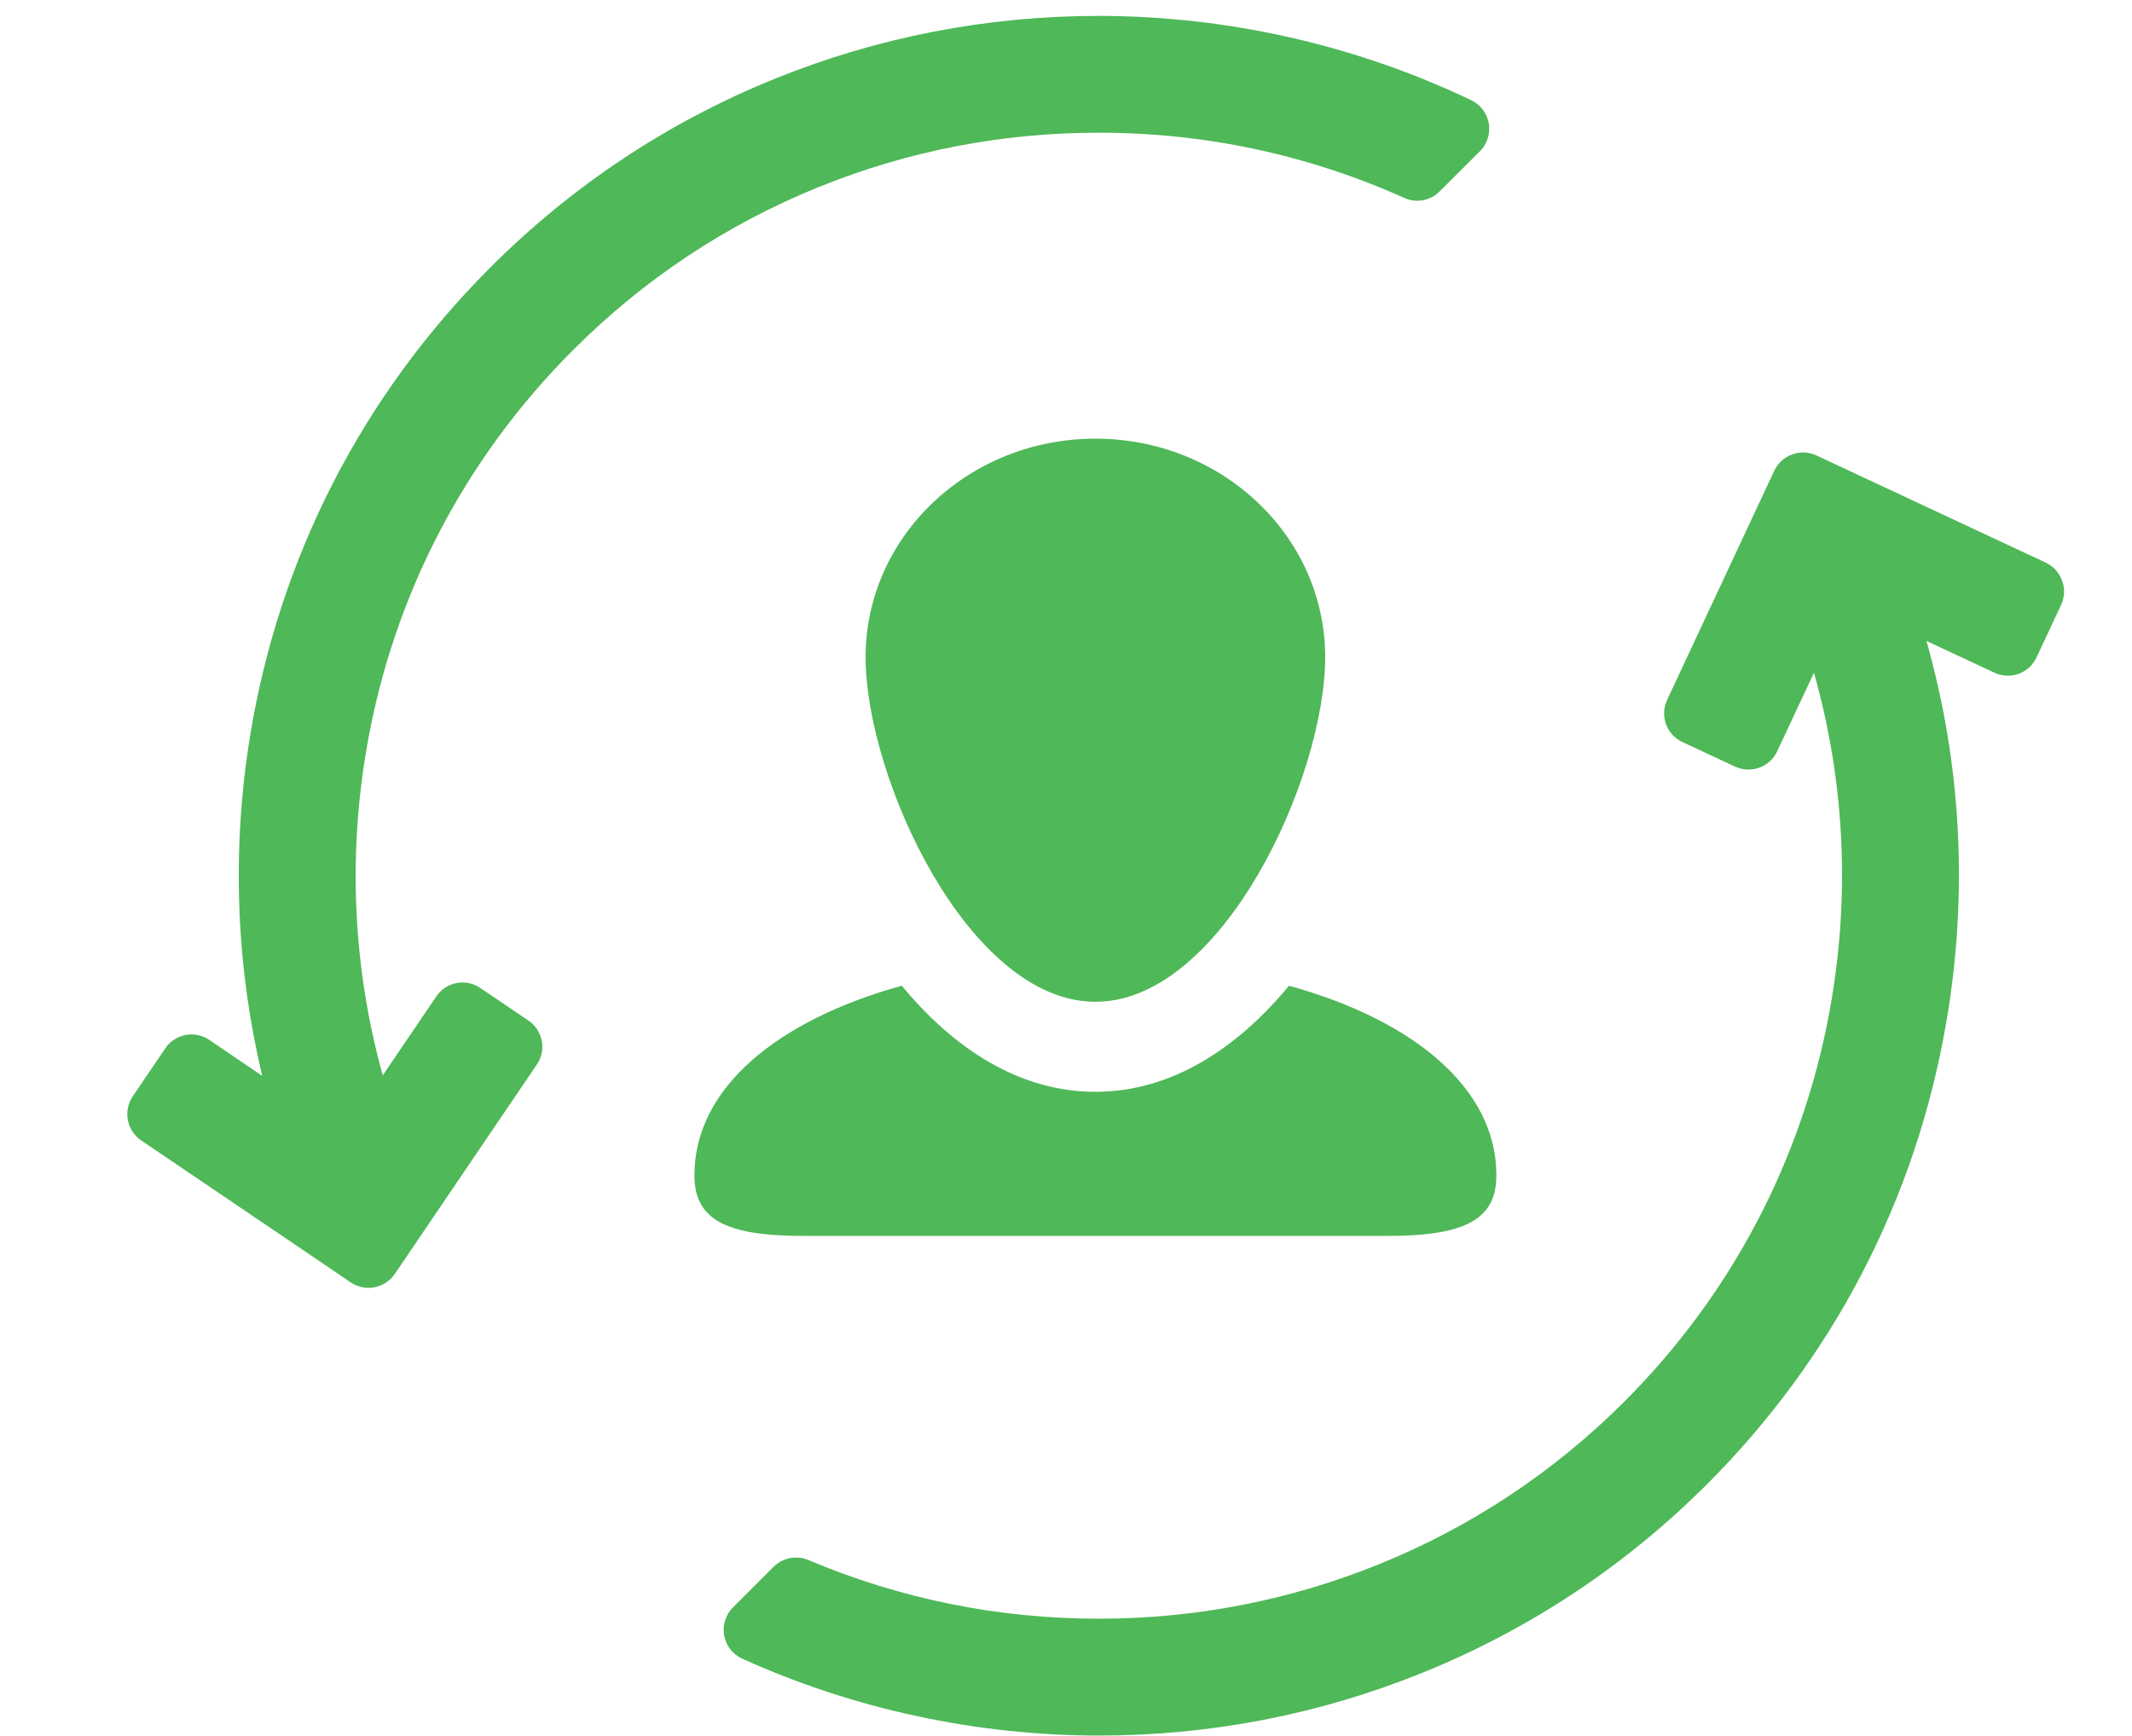
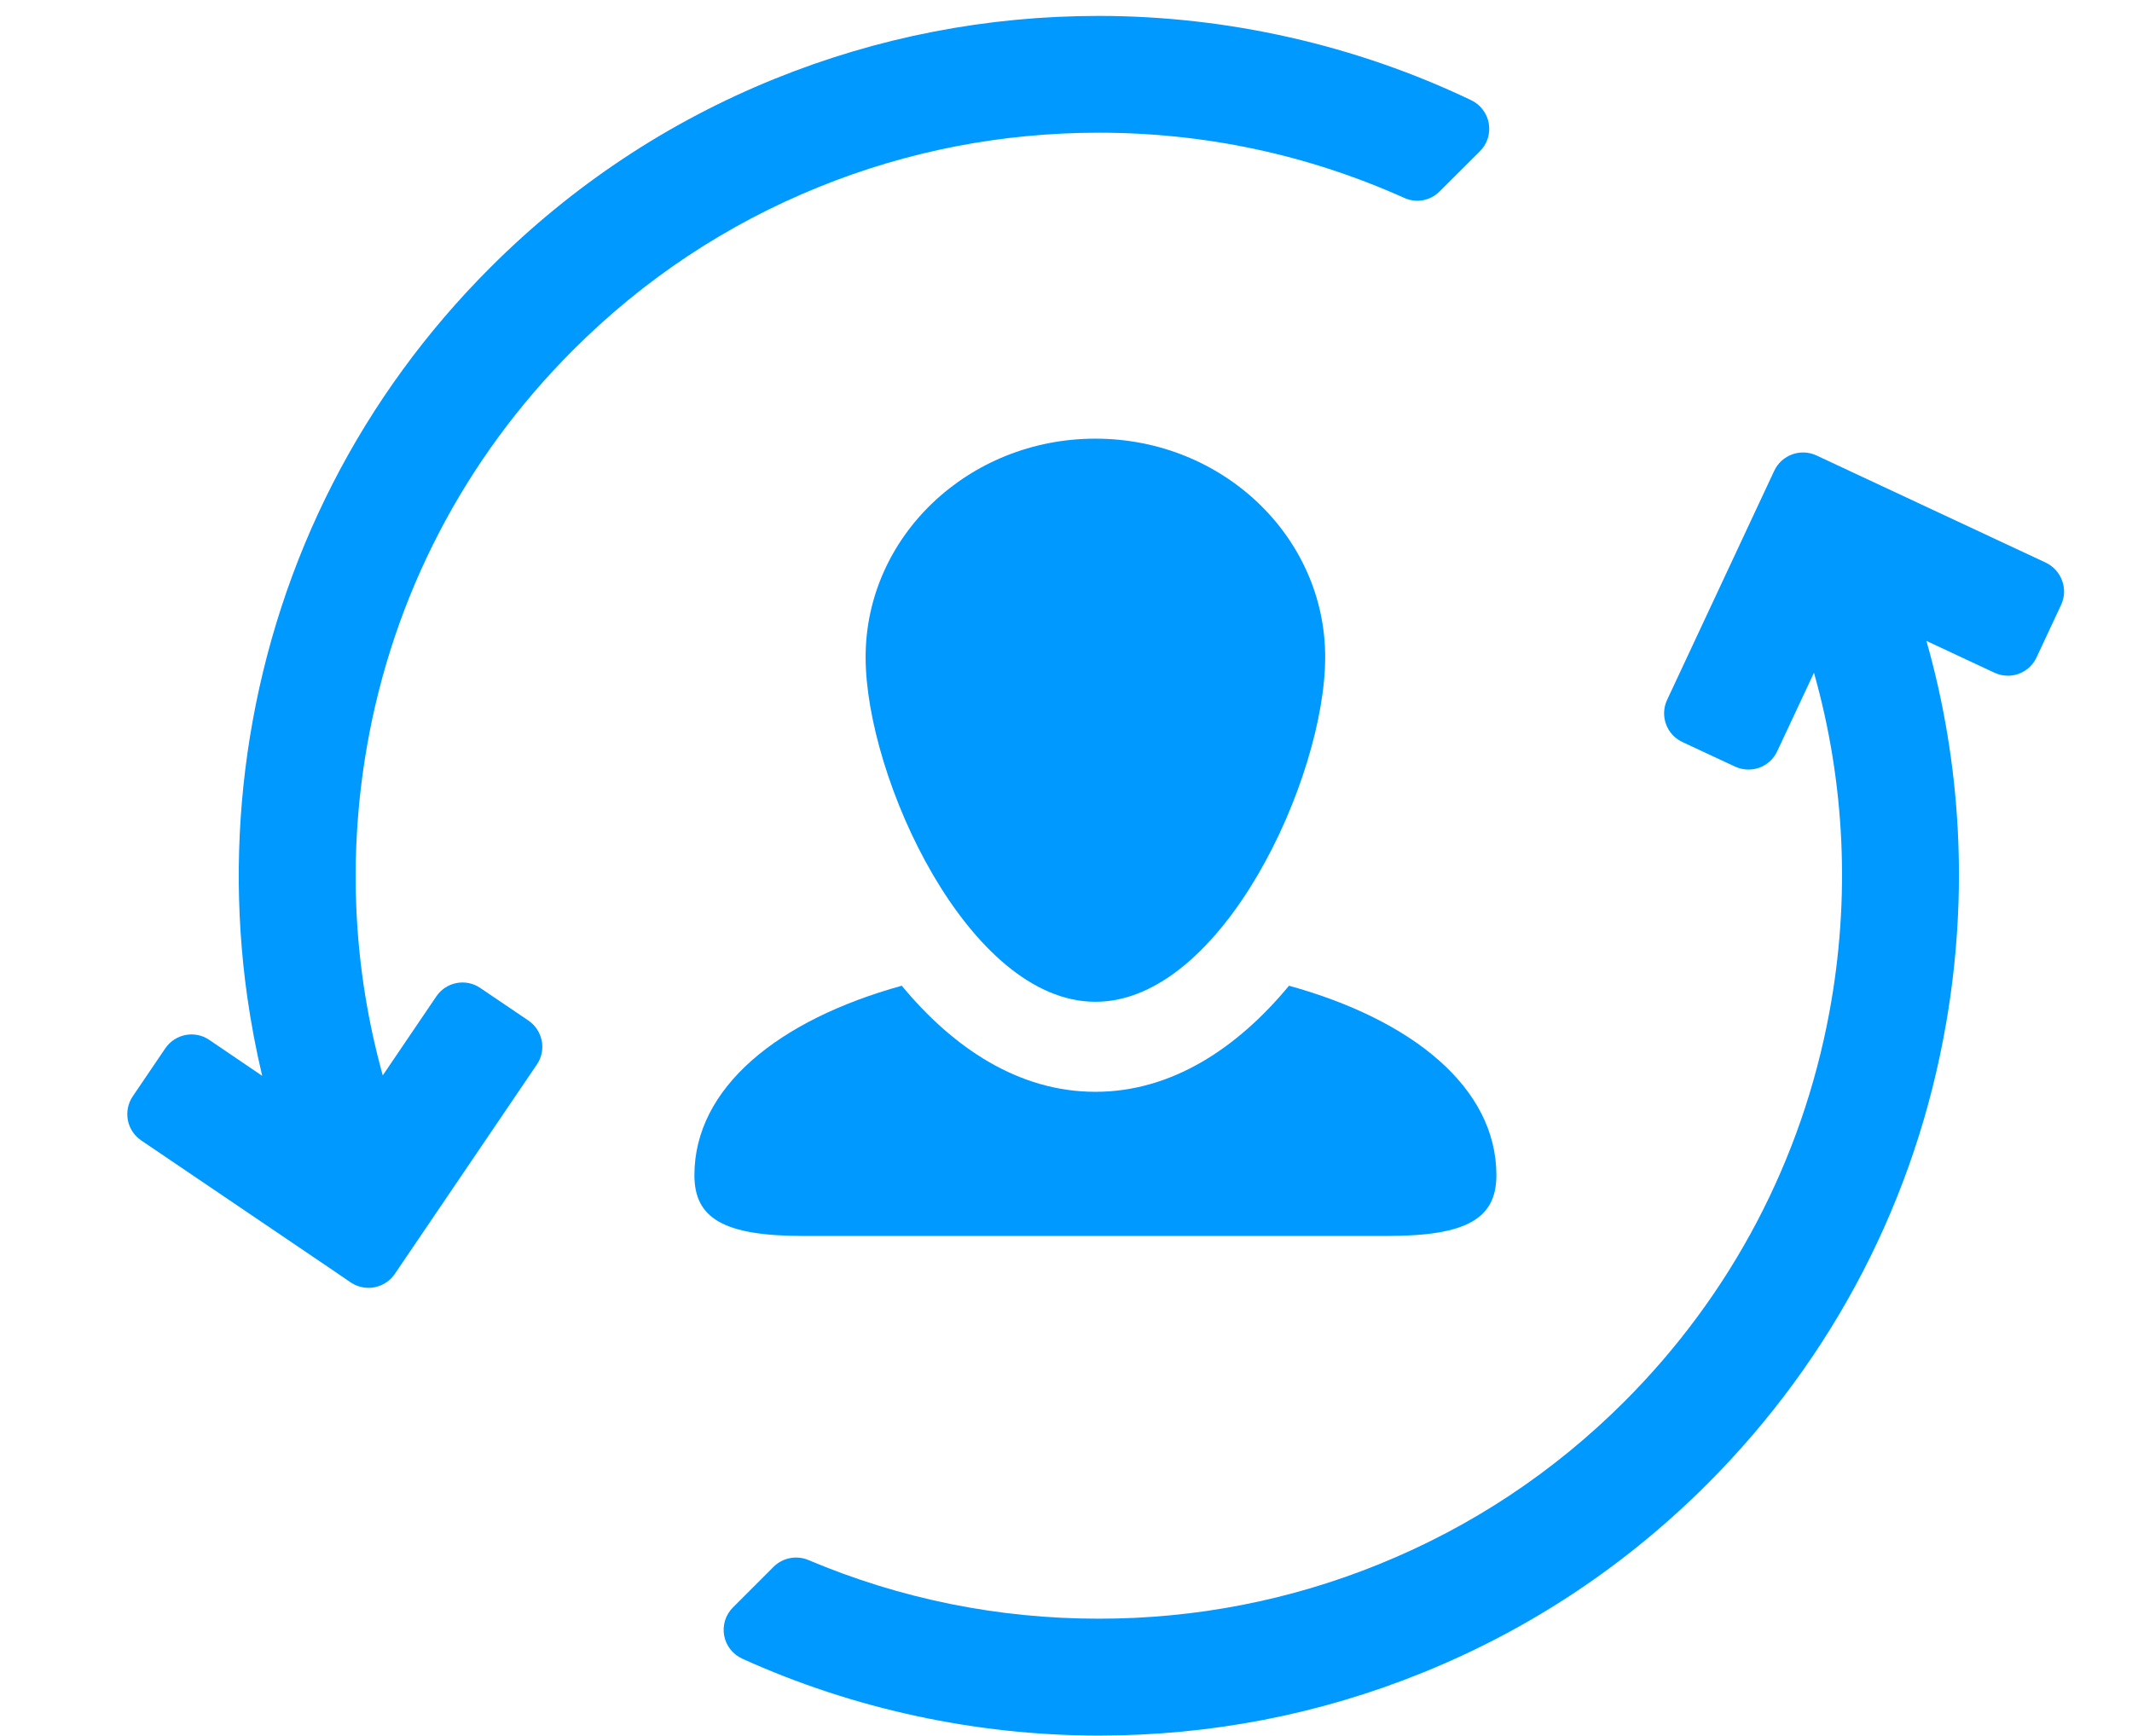
- <svg xmlns="http://www.w3.org/2000/svg" version="1.1" id="Layer_1" x="0px" y="0px" width="29.477px" height="24px" viewBox="78.469 0 29.477 24" enable-background="new 78.469 0 29.477 24" xml:space="preserve" fill="#4fb858">
+ <svg xmlns="http://www.w3.org/2000/svg" version="1.1" id="Layer_1" x="0px" y="0px" width="29.477px" height="24px" viewBox="78.469 0 29.477 24" enable-background="new 78.469 0 29.477 24" xml:space="preserve" fill="#0099ff">
  <g>
    <path d="M90.437,9.087c0,1.669,1.423,4.766,3.177,4.766c1.755,0,3.177-3.097,3.177-4.766c0-1.668-1.422-3.021-3.177-3.021   C91.859,6.066,90.437,7.418,90.437,9.087z" />
    <path d="M93.613,17.091h4.042c1.108,0,1.503-0.249,1.503-0.84c0-1.21-1.158-2.147-2.867-2.62c-0.713,0.861-1.619,1.467-2.678,1.467   c-1.057,0-1.964-0.605-2.676-1.467c-1.709,0.473-2.867,1.41-2.867,2.62c0,0.591,0.395,0.84,1.502,0.84H93.613z" />
    <path d="M86.392,4.841c0.979-0.98,2.122-1.738,3.398-2.255c1.231-0.499,2.533-0.751,3.87-0.751c1.47,0,2.892,0.304,4.225,0.902   c0.166,0.075,0.36,0.039,0.488-0.09l0.558-0.556c0.101-0.101,0.146-0.244,0.122-0.384c-0.024-0.14-0.115-0.26-0.243-0.321   C97.218,0.624,95.437,0.22,93.66,0.22c-1.545,0-3.052,0.292-4.478,0.869c-1.477,0.598-2.8,1.476-3.933,2.609   c-1.775,1.774-2.924,4.021-3.325,6.495c-0.192,1.19-0.205,2.4-0.036,3.595c0.052,0.366,0.121,0.729,0.206,1.089l-0.732-0.497   c-0.199-0.136-0.472-0.083-0.608,0.117l-0.45,0.664c-0.065,0.097-0.089,0.214-0.067,0.329c0.021,0.114,0.088,0.214,0.184,0.28   l2.638,1.787l0.259,0.177c0.056,0.037,0.117,0.061,0.182,0.07c0.021,0.003,0.043,0.005,0.064,0.005   c0.028,0,0.056-0.002,0.083-0.008c0.006-0.001,0.011-0.002,0.016-0.004c0.107-0.024,0.202-0.089,0.264-0.18l1.965-2.897   c0.065-0.096,0.09-0.214,0.067-0.328s-0.088-0.215-0.185-0.28l-0.665-0.45c-0.199-0.136-0.472-0.084-0.607,0.116l-0.741,1.093   c-0.408-1.469-0.485-3.014-0.22-4.541C83.903,8.242,84.89,6.343,86.392,4.841z" />
    <path d="M106.979,8.028c-0.039-0.109-0.121-0.198-0.226-0.248l-2.443-1.142l0,0l-0.727-0.34c-0.22-0.102-0.48-0.007-0.583,0.211   l-1.482,3.17c-0.102,0.219-0.008,0.48,0.212,0.582l0.728,0.34c0.059,0.027,0.121,0.041,0.186,0.041c0.05,0,0.101-0.009,0.149-0.026   c0.108-0.039,0.198-0.121,0.247-0.226l0.509-1.087c0.43,1.52,0.505,3.12,0.213,4.694c-0.379,2.047-1.358,3.907-2.832,5.382   c-0.979,0.979-2.123,1.737-3.398,2.253c-1.231,0.499-2.534,0.752-3.87,0.752c-1.393,0-2.743-0.273-4.018-0.812   c-0.164-0.068-0.354-0.031-0.48,0.095l-0.561,0.561c-0.103,0.102-0.147,0.247-0.122,0.389c0.026,0.141,0.119,0.26,0.251,0.32   C90.264,23.632,91.968,24,93.661,24c1.545,0,3.053-0.292,4.478-0.87c1.477-0.598,2.8-1.475,3.934-2.608   c1.743-1.744,2.887-3.949,3.304-6.378c0.307-1.777,0.211-3.574-0.273-5.281l0.939,0.439c0.061,0.028,0.124,0.042,0.187,0.042   c0.164,0,0.322-0.094,0.396-0.253l0.34-0.727C107.015,8.258,107.021,8.138,106.979,8.028z" />
  </g>
</svg>
